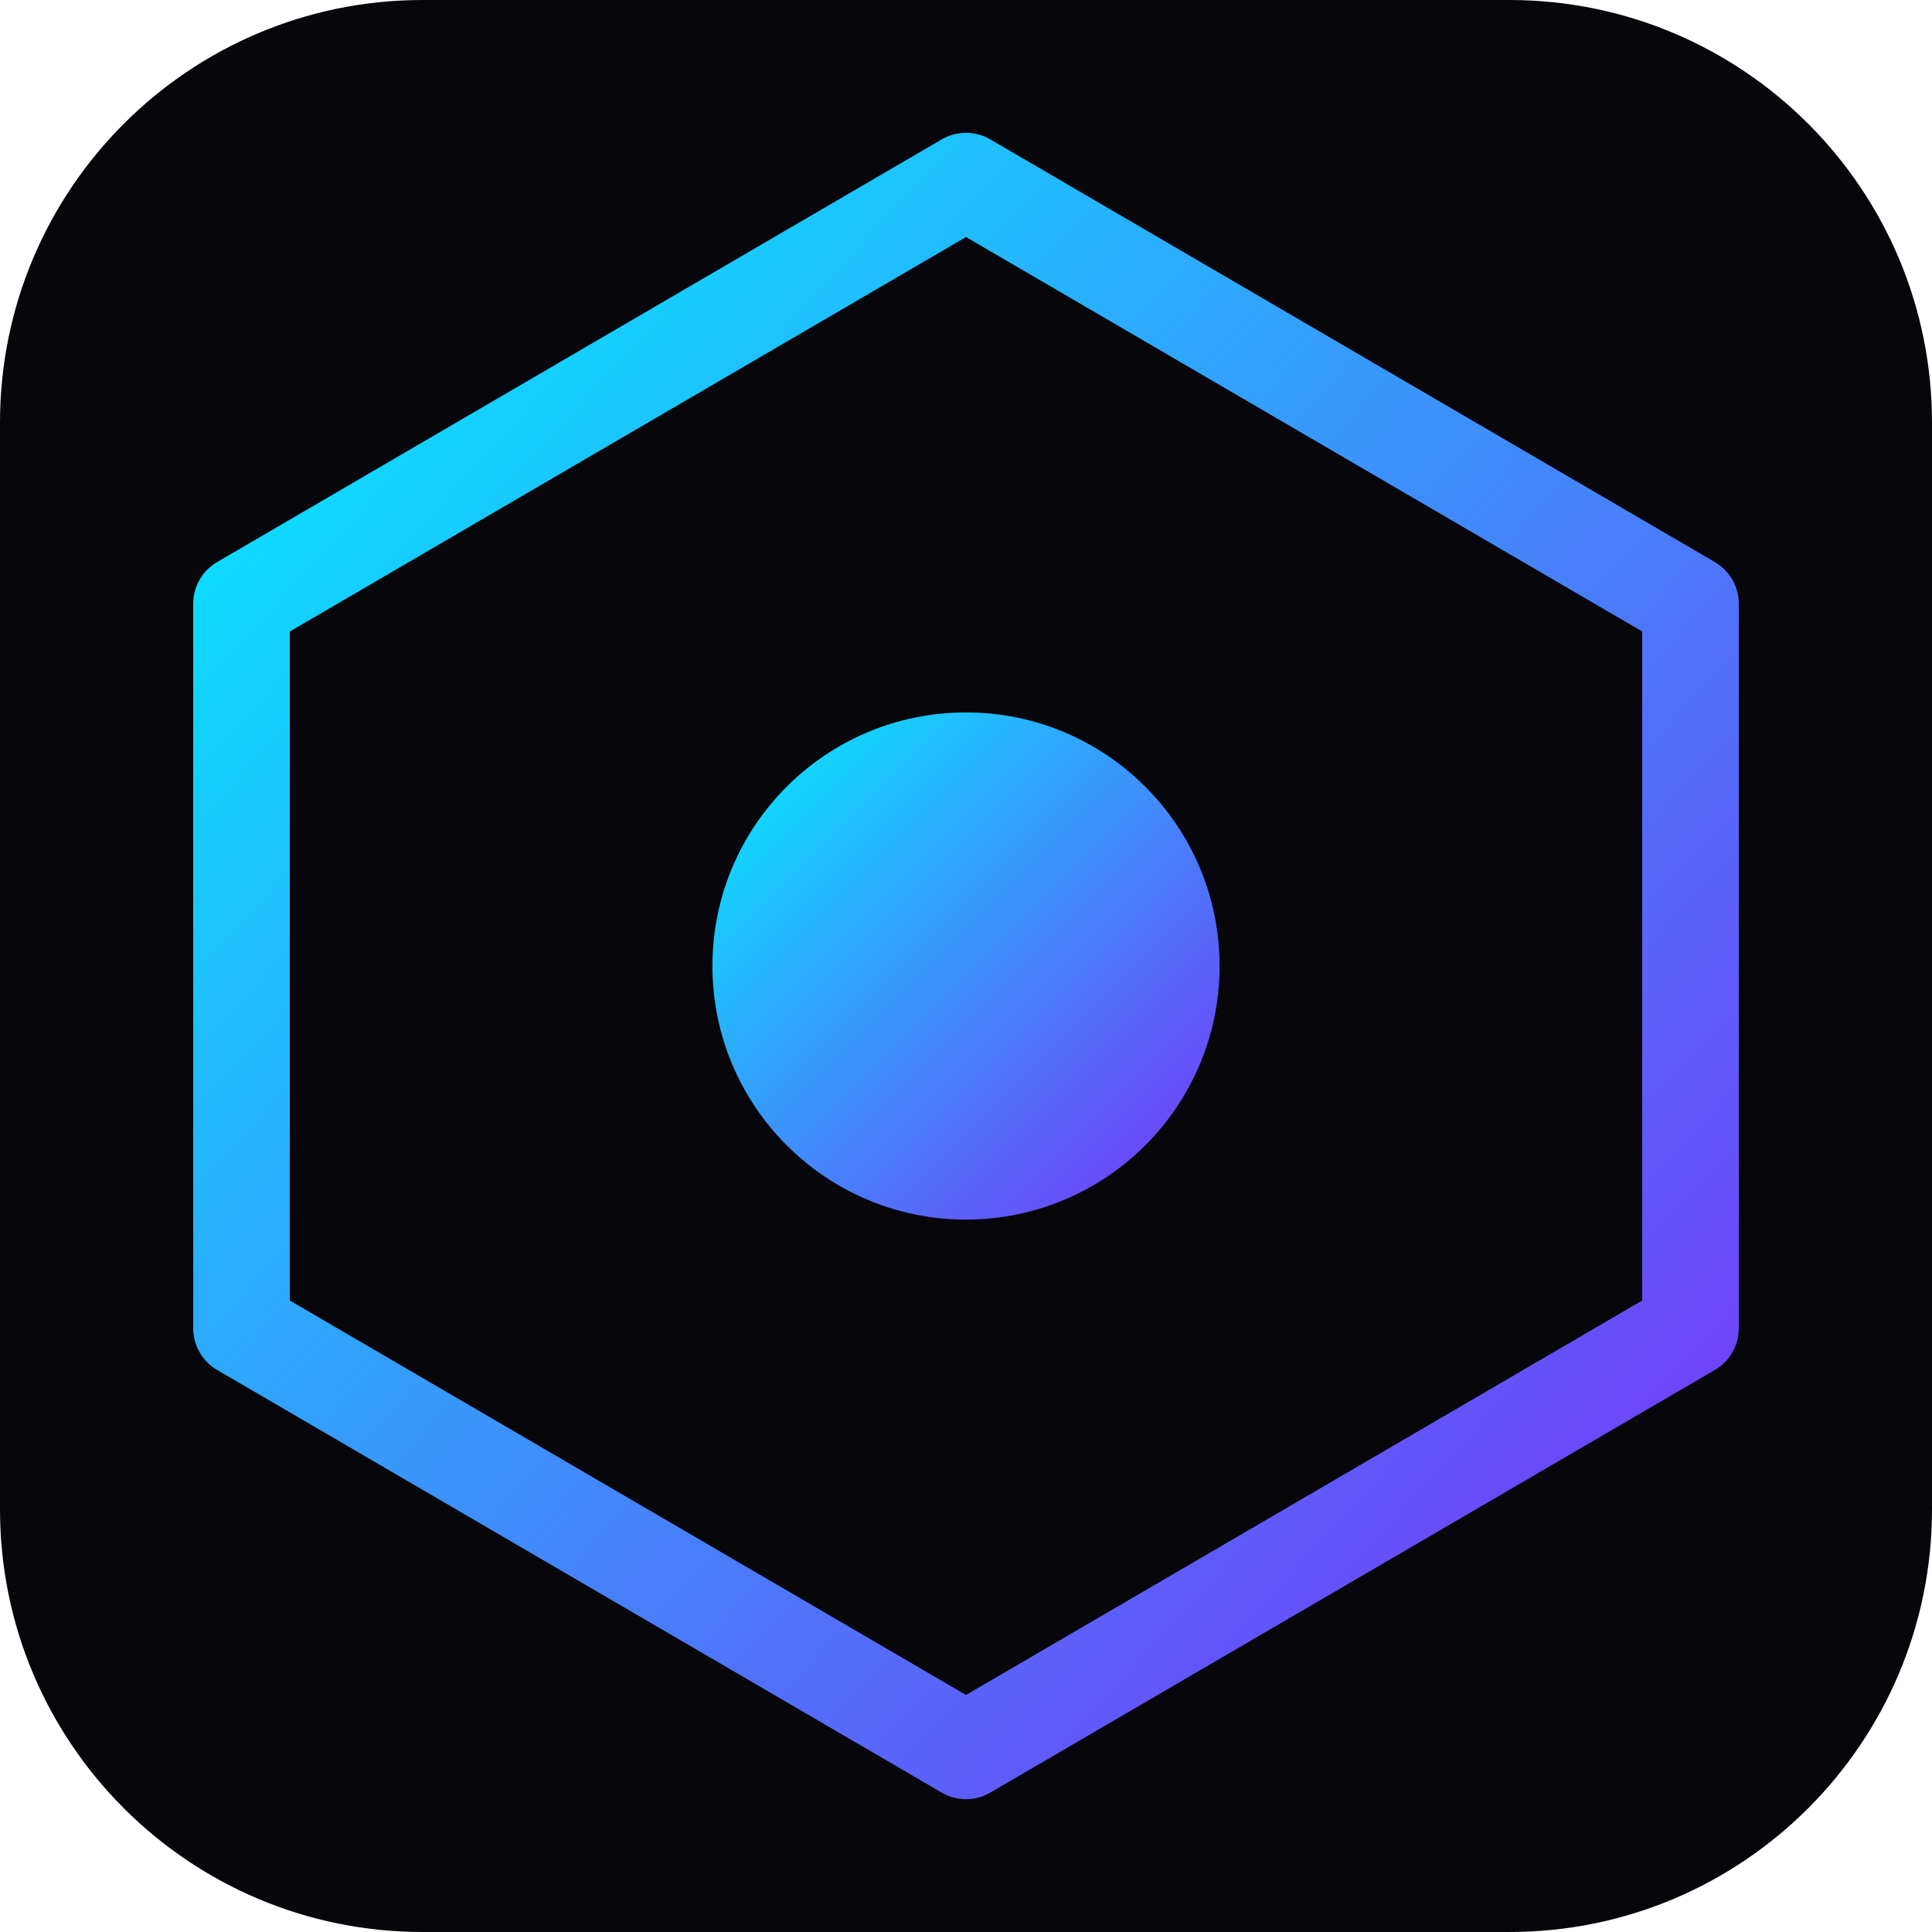
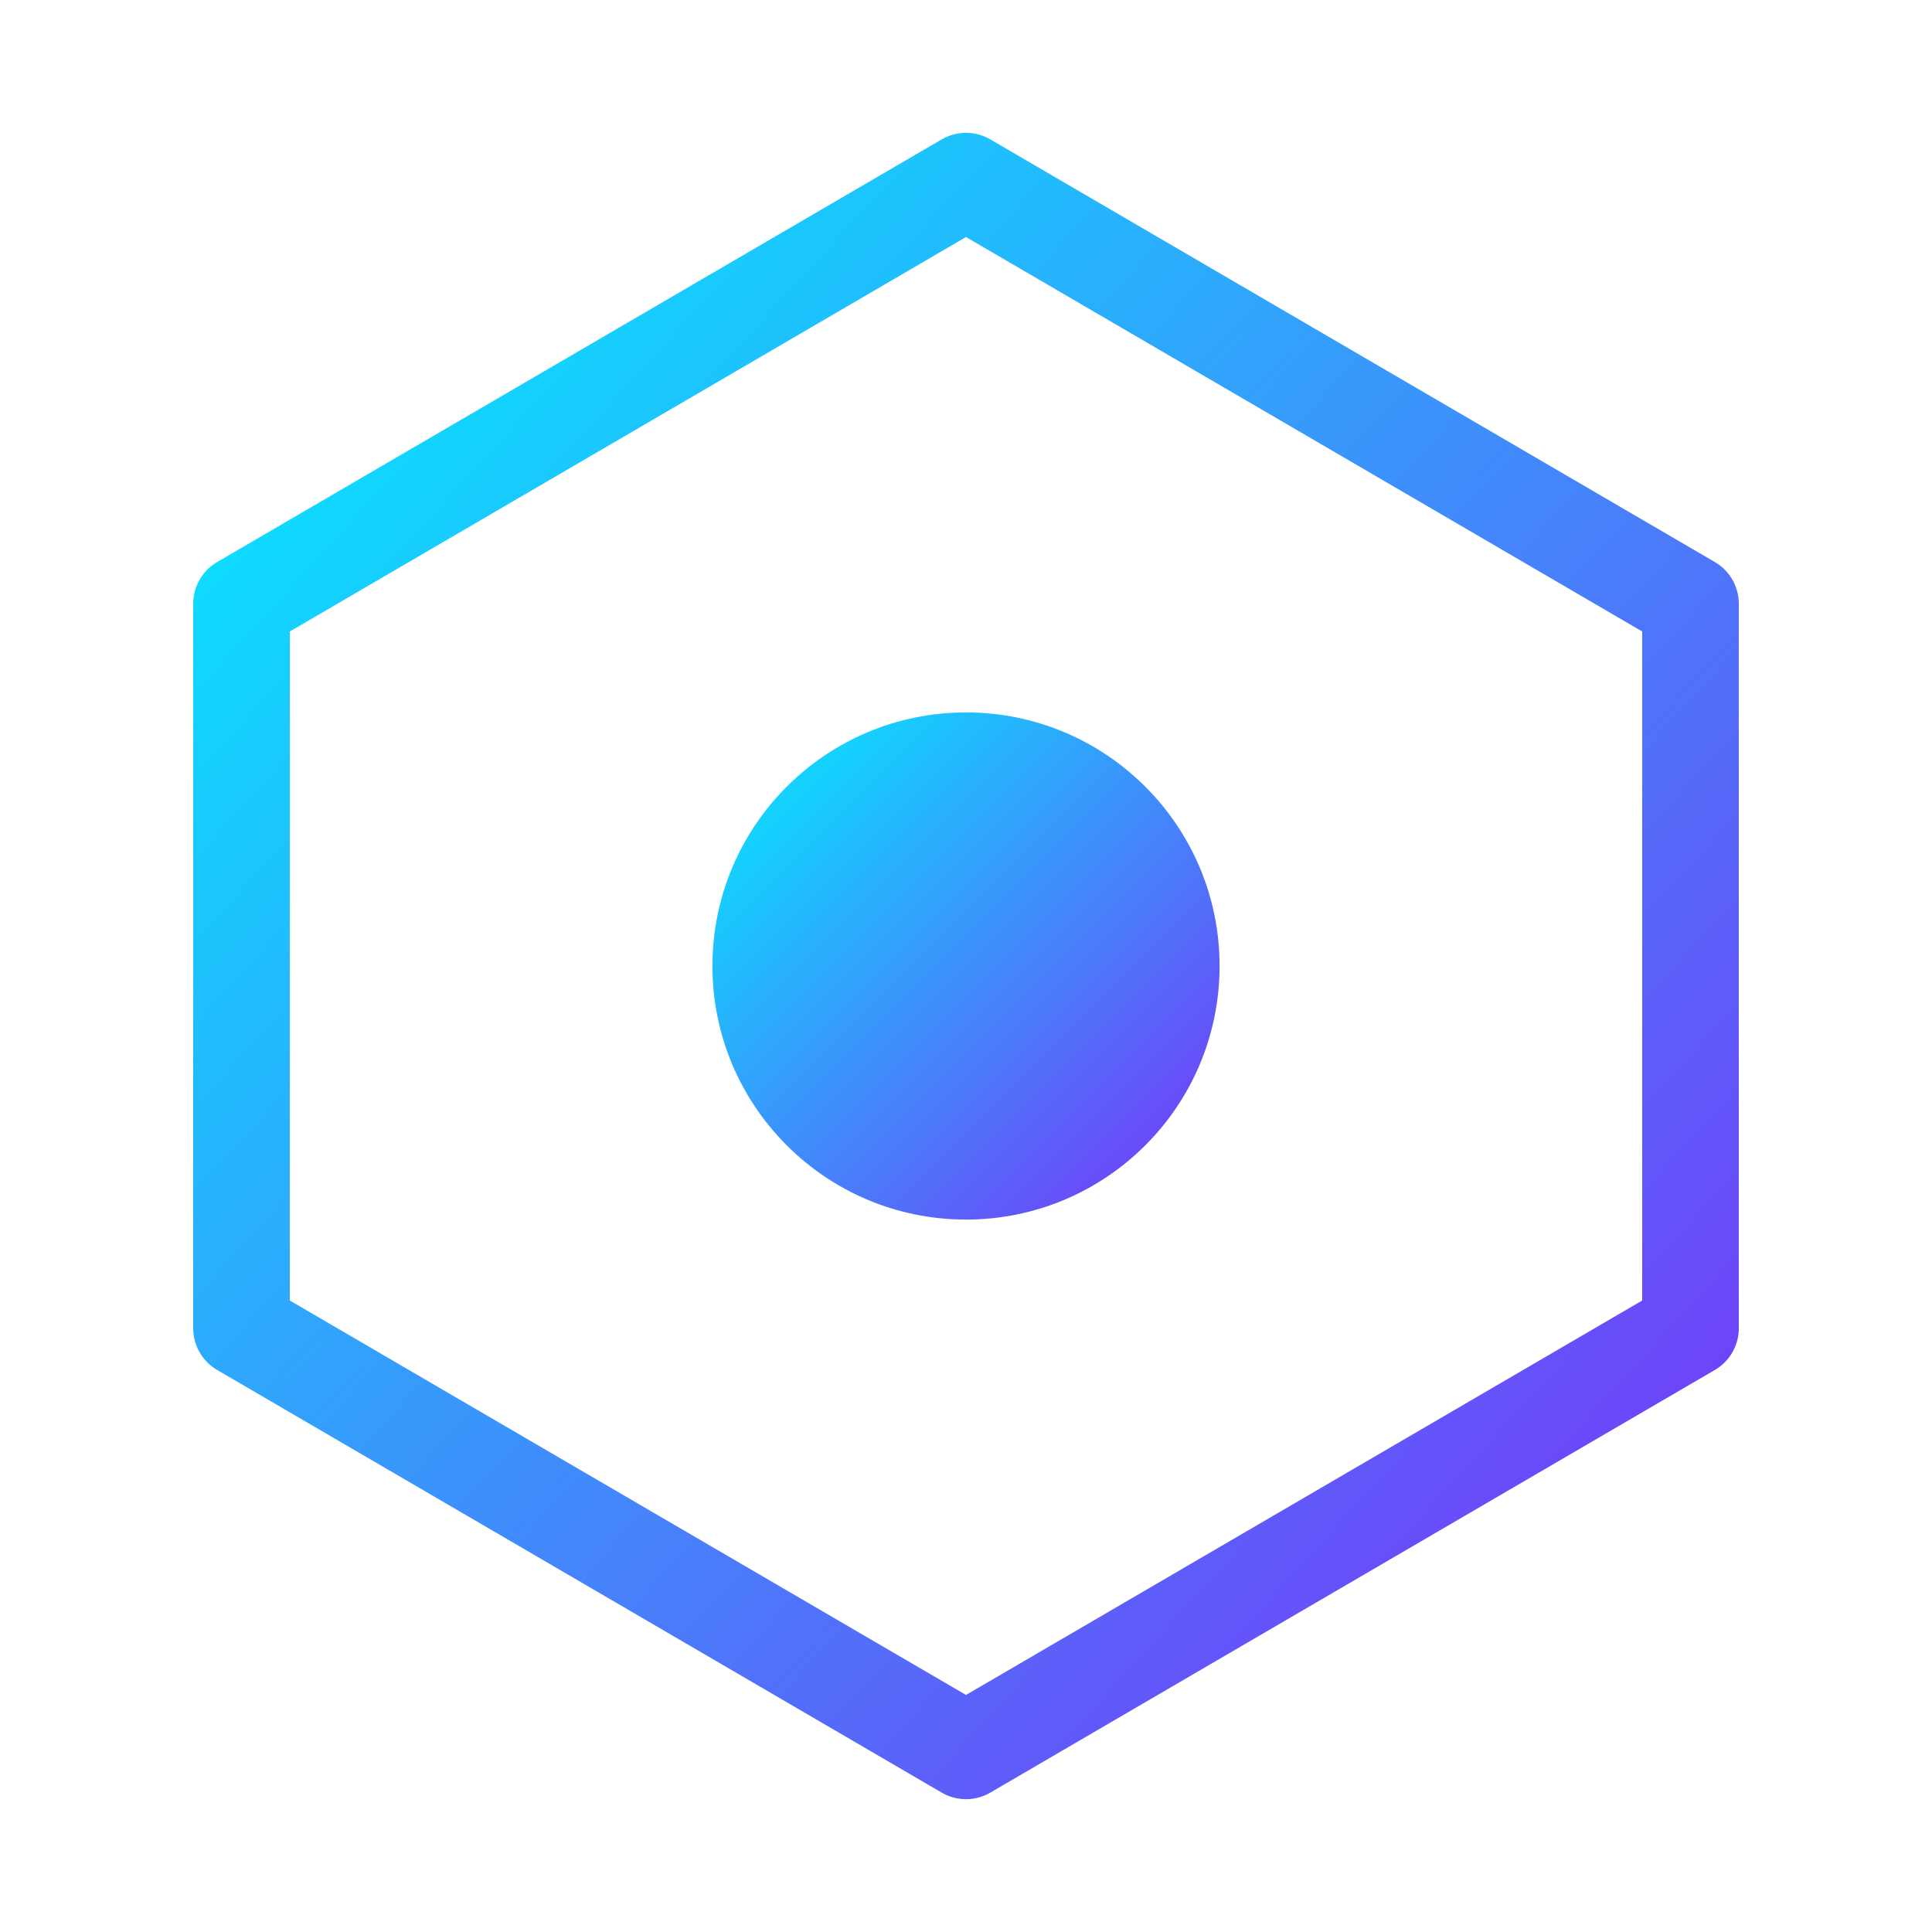
- <svg xmlns="http://www.w3.org/2000/svg" viewBox="0 0 32 32" role="img" aria-label="Vandum">
+ <svg xmlns="http://www.w3.org/2000/svg" viewBox="0 0 32 32" role="img" aria-label="Dpunk">
  <defs>
-     <linearGradient id="vandum-grad" x1="0%" y1="0%" x2="100%" y2="100%">
+     <linearGradient id="dpunk-grad" x1="0%" y1="0%" x2="100%" y2="100%">
      <stop offset="0%" stop-color="#00f0ff" />
      <stop offset="100%" stop-color="#7b2ff7" />
    </linearGradient>
  </defs>
-   <rect width="32" height="32" rx="7" fill="#06060b" />
-   <polygon points="16,3 28,10 28,22 16,29 4,22 4,10" fill="none" stroke="url(#vandum-grad)" stroke-width="1.6" stroke-linejoin="round" />
-   <circle cx="16" cy="16" r="4.2" fill="url(#vandum-grad)" />
+   <polygon points="16,3 28,10 28,22 16,29 4,22 4,10" fill="none" stroke="url(#dpunk-grad)" stroke-width="1.6" stroke-linejoin="round" />
+   <circle cx="16" cy="16" r="4.2" fill="url(#dpunk-grad)" />
</svg>
